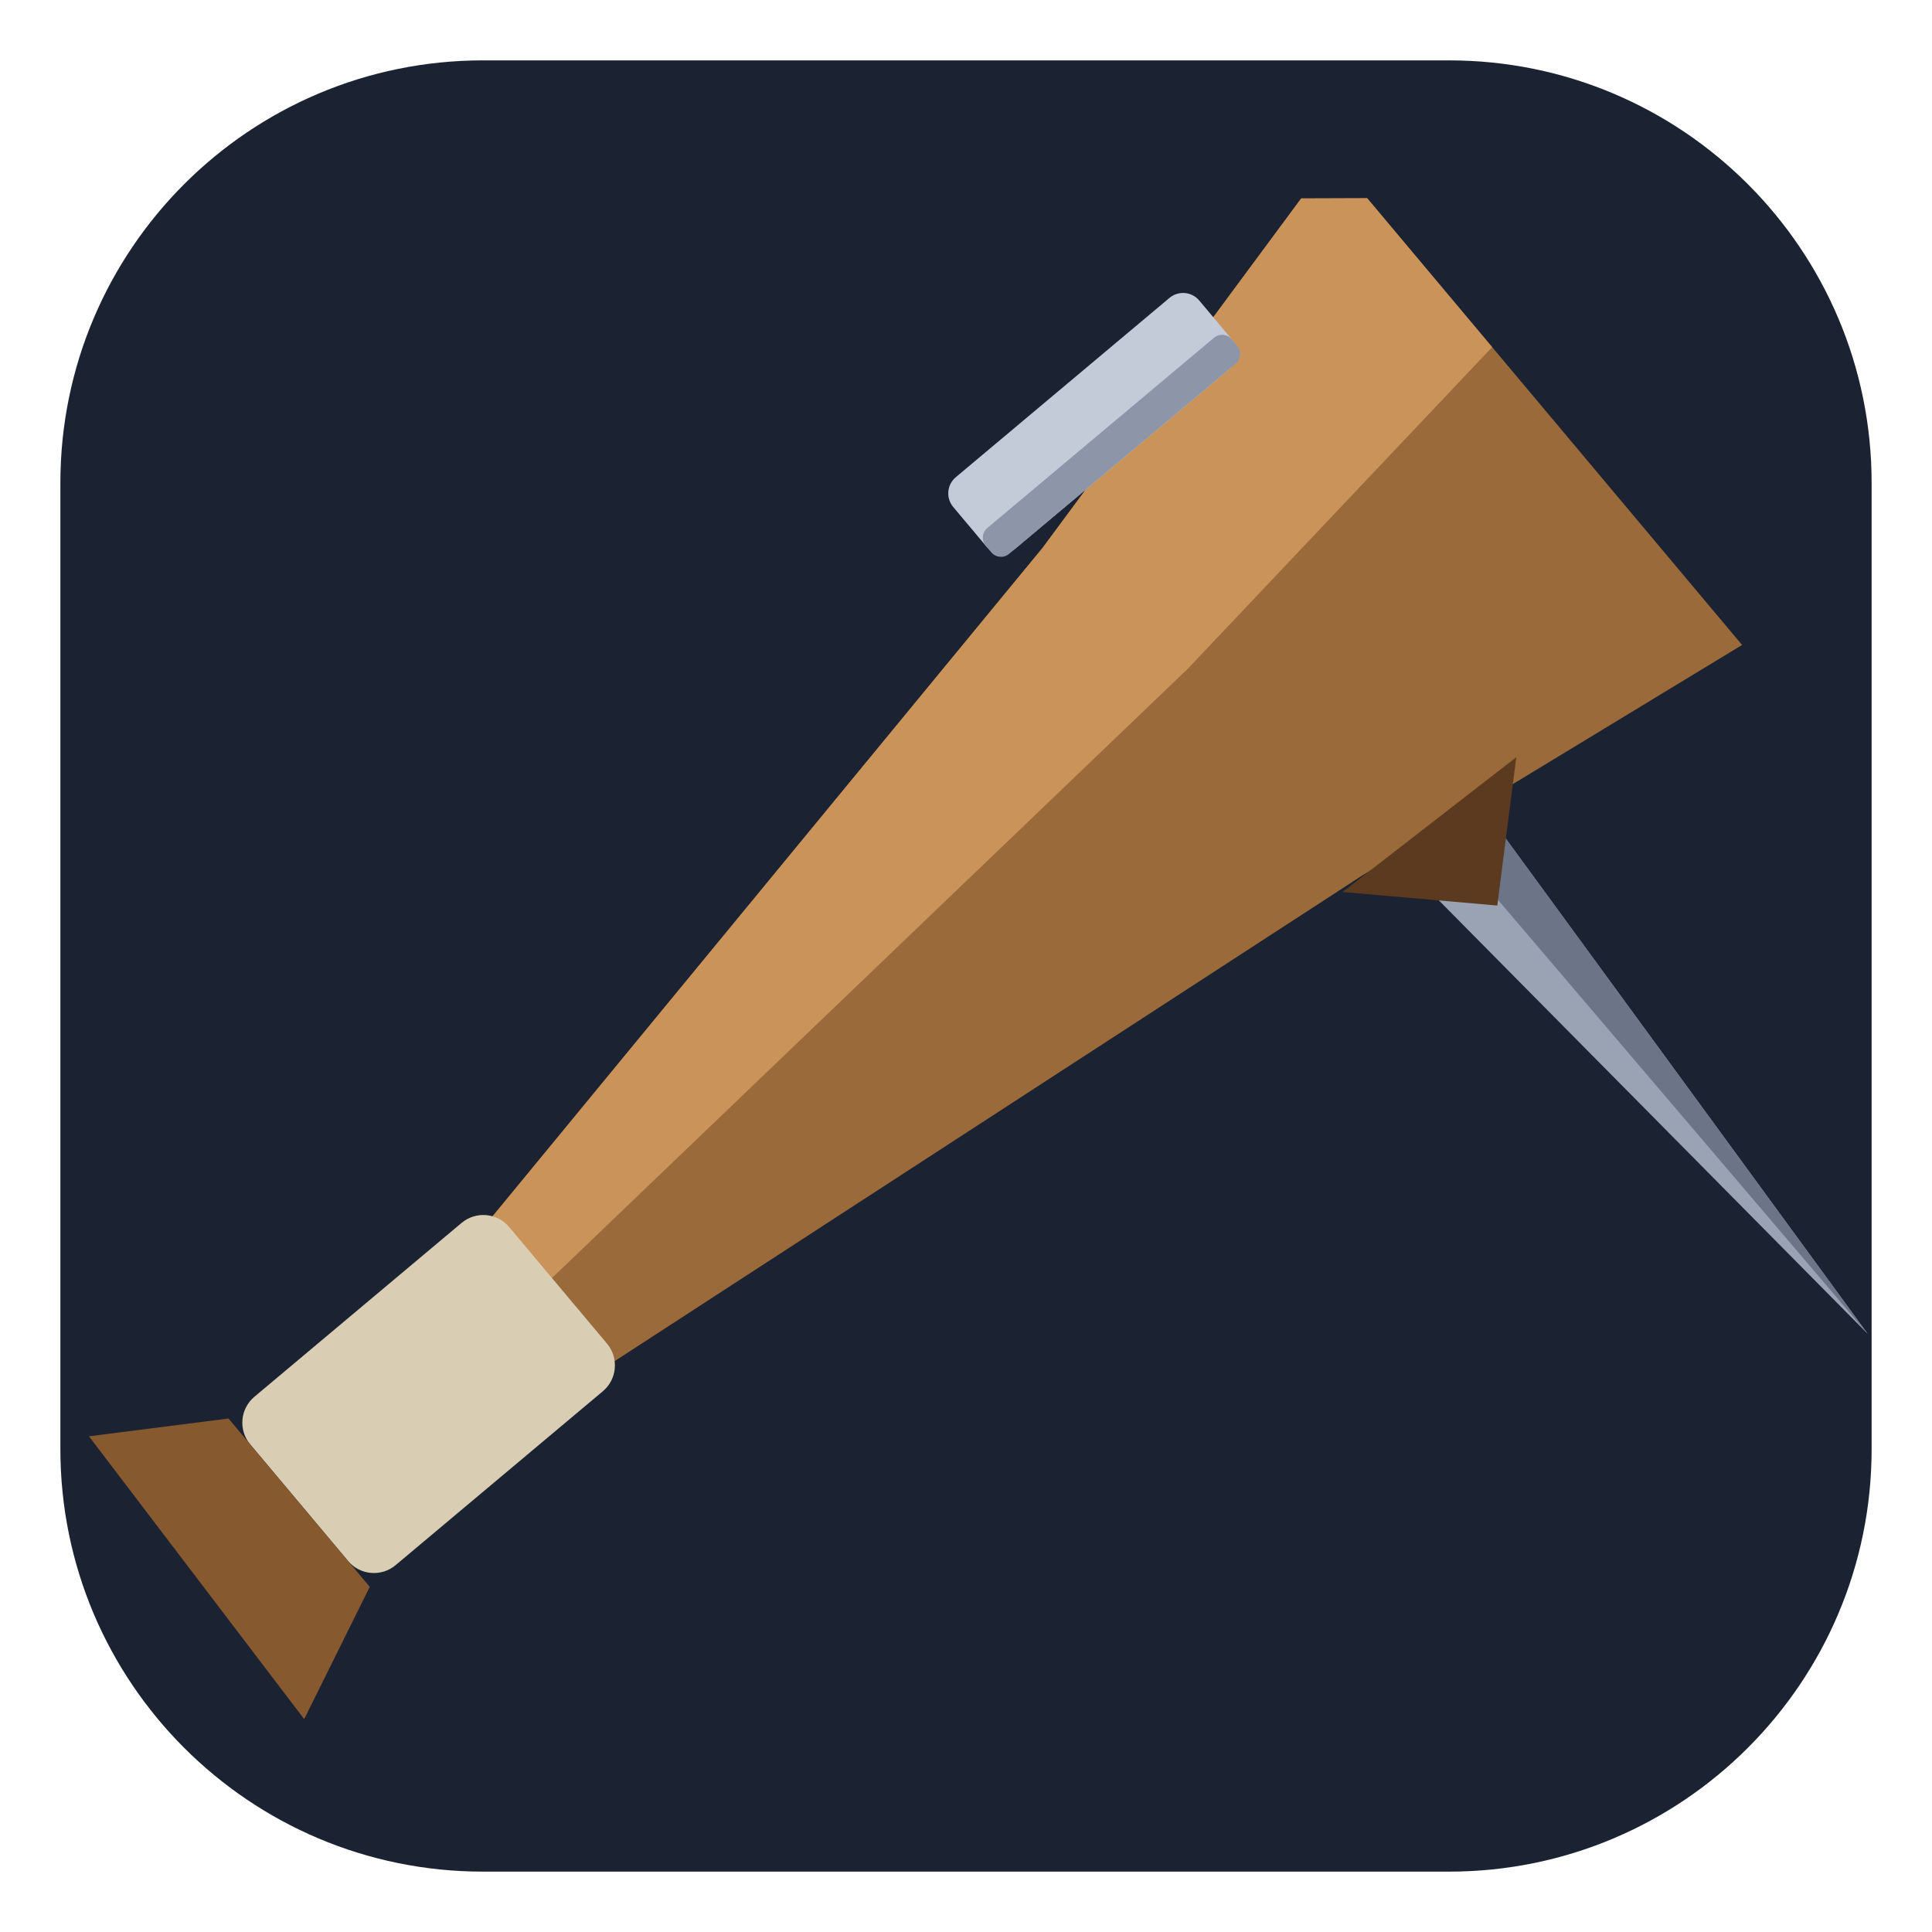
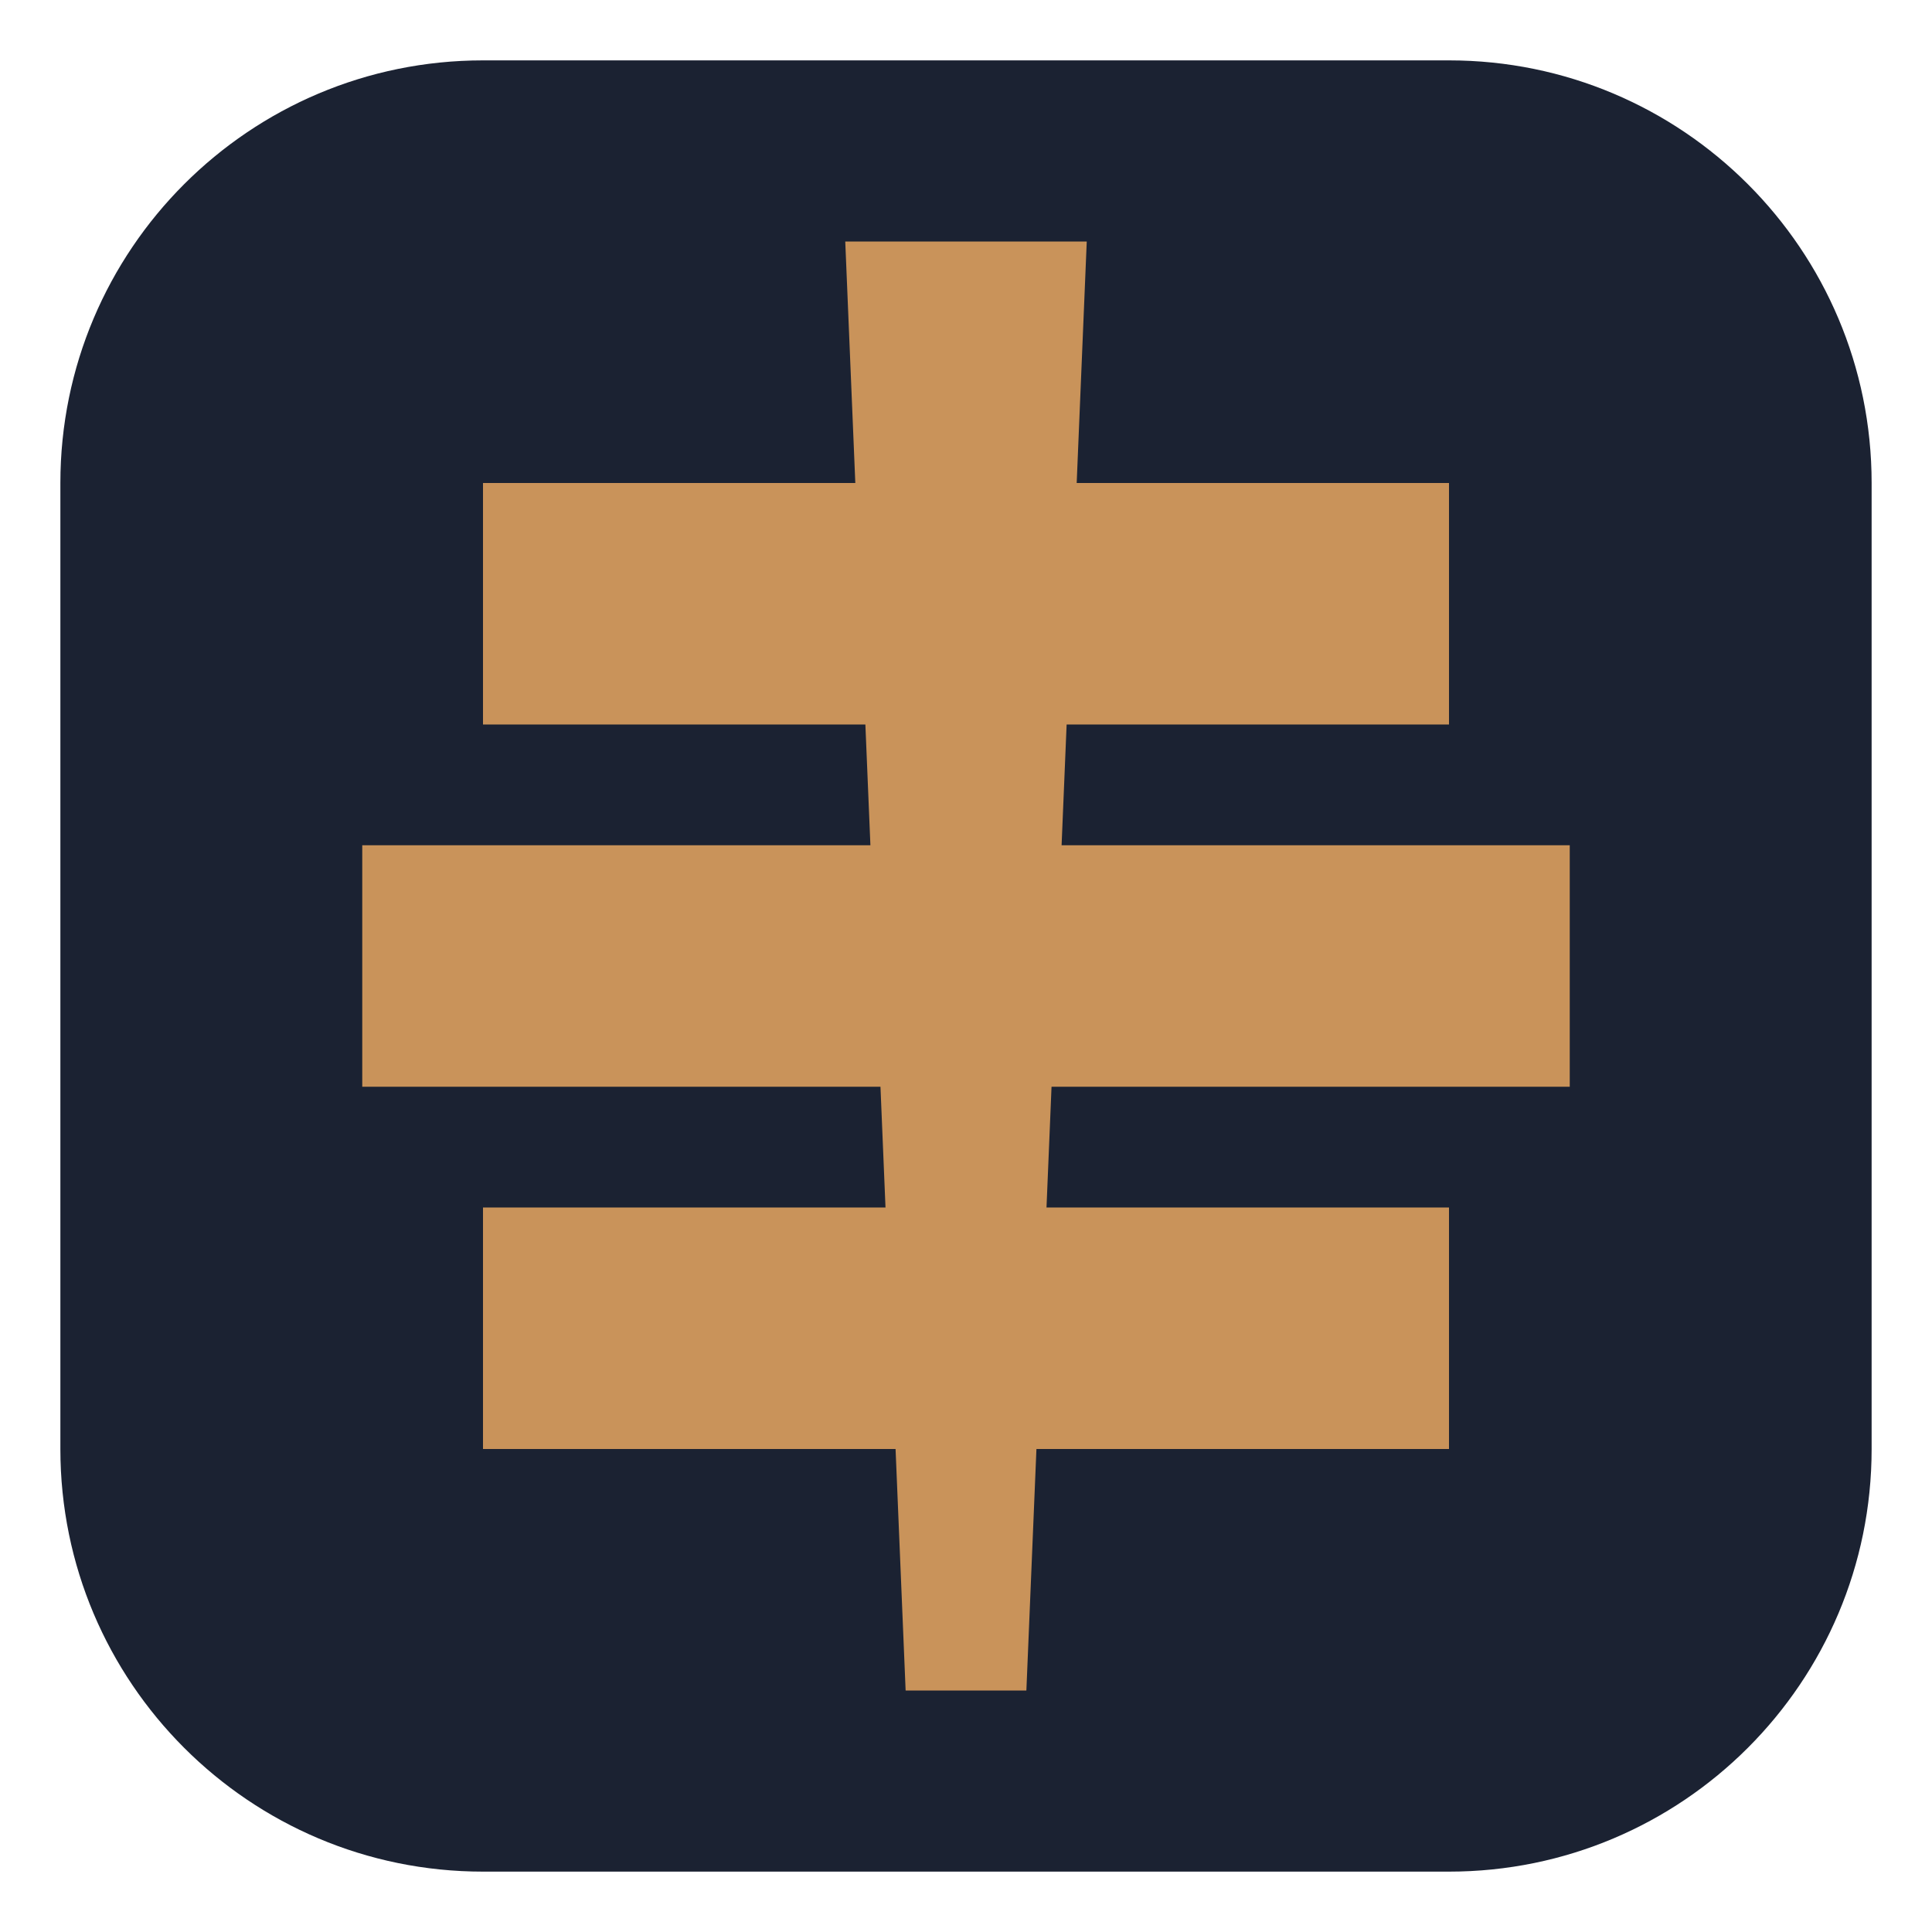
<svg xmlns="http://www.w3.org/2000/svg" width="256" height="256" viewBox="0 0 256 256">
  <rect x="8" y="8" width="240" height="240" rx="56" fill="#1b2232" />
-   <g transform="translate(122 130) rotate(-40) scale(1.12)">
-     <path d="M 48 -30 L 68 -30 L 59 104 Z" fill="#9aa3b4" />
-     <path d="M 58 -30 L 68 -30 L 59 104 Z" fill="#6c7487" />
-     <path d="M -58 -11 L 44 -30 L 94 -42 L 100 -37 L 100 32 L 48 24 L -58 11 Z" fill="#9a6a3a" />
-     <path d="M -58 -11 L 44 -30 L 94 -42 L 100 -37 L 100 -14 L 48 -8 L -58 -1 Z" fill="#c9935a" />
-     <path d="M 45 24 L 58 37 L 71 25 Z" fill="#5b3a1f" />
-     <rect x="39" y="-43" width="38" height="11" rx="2.5" fill="#c3cad8" />
-     <rect x="39" y="-36" width="38" height="4" rx="1.5" fill="#8d96a8" />
-     <rect x="-96" y="-13" width="40" height="26" rx="4" fill="#d9cdb3" />
-     <path d="M -96 -13 L -110 -22 L -112 20 L -96 13 Z" fill="#87592f" />
+   <g fill="#c9935a">
+     <path d="M 112 32 L 144 32 L 136 224 L 120 224 Z" />
+     <rect x="64" y="64" width="128" height="32" />
+     <rect x="48" y="112" width="160" height="32" />
+     <rect x="64" y="160" width="128" height="32" />
  </g>
</svg>
